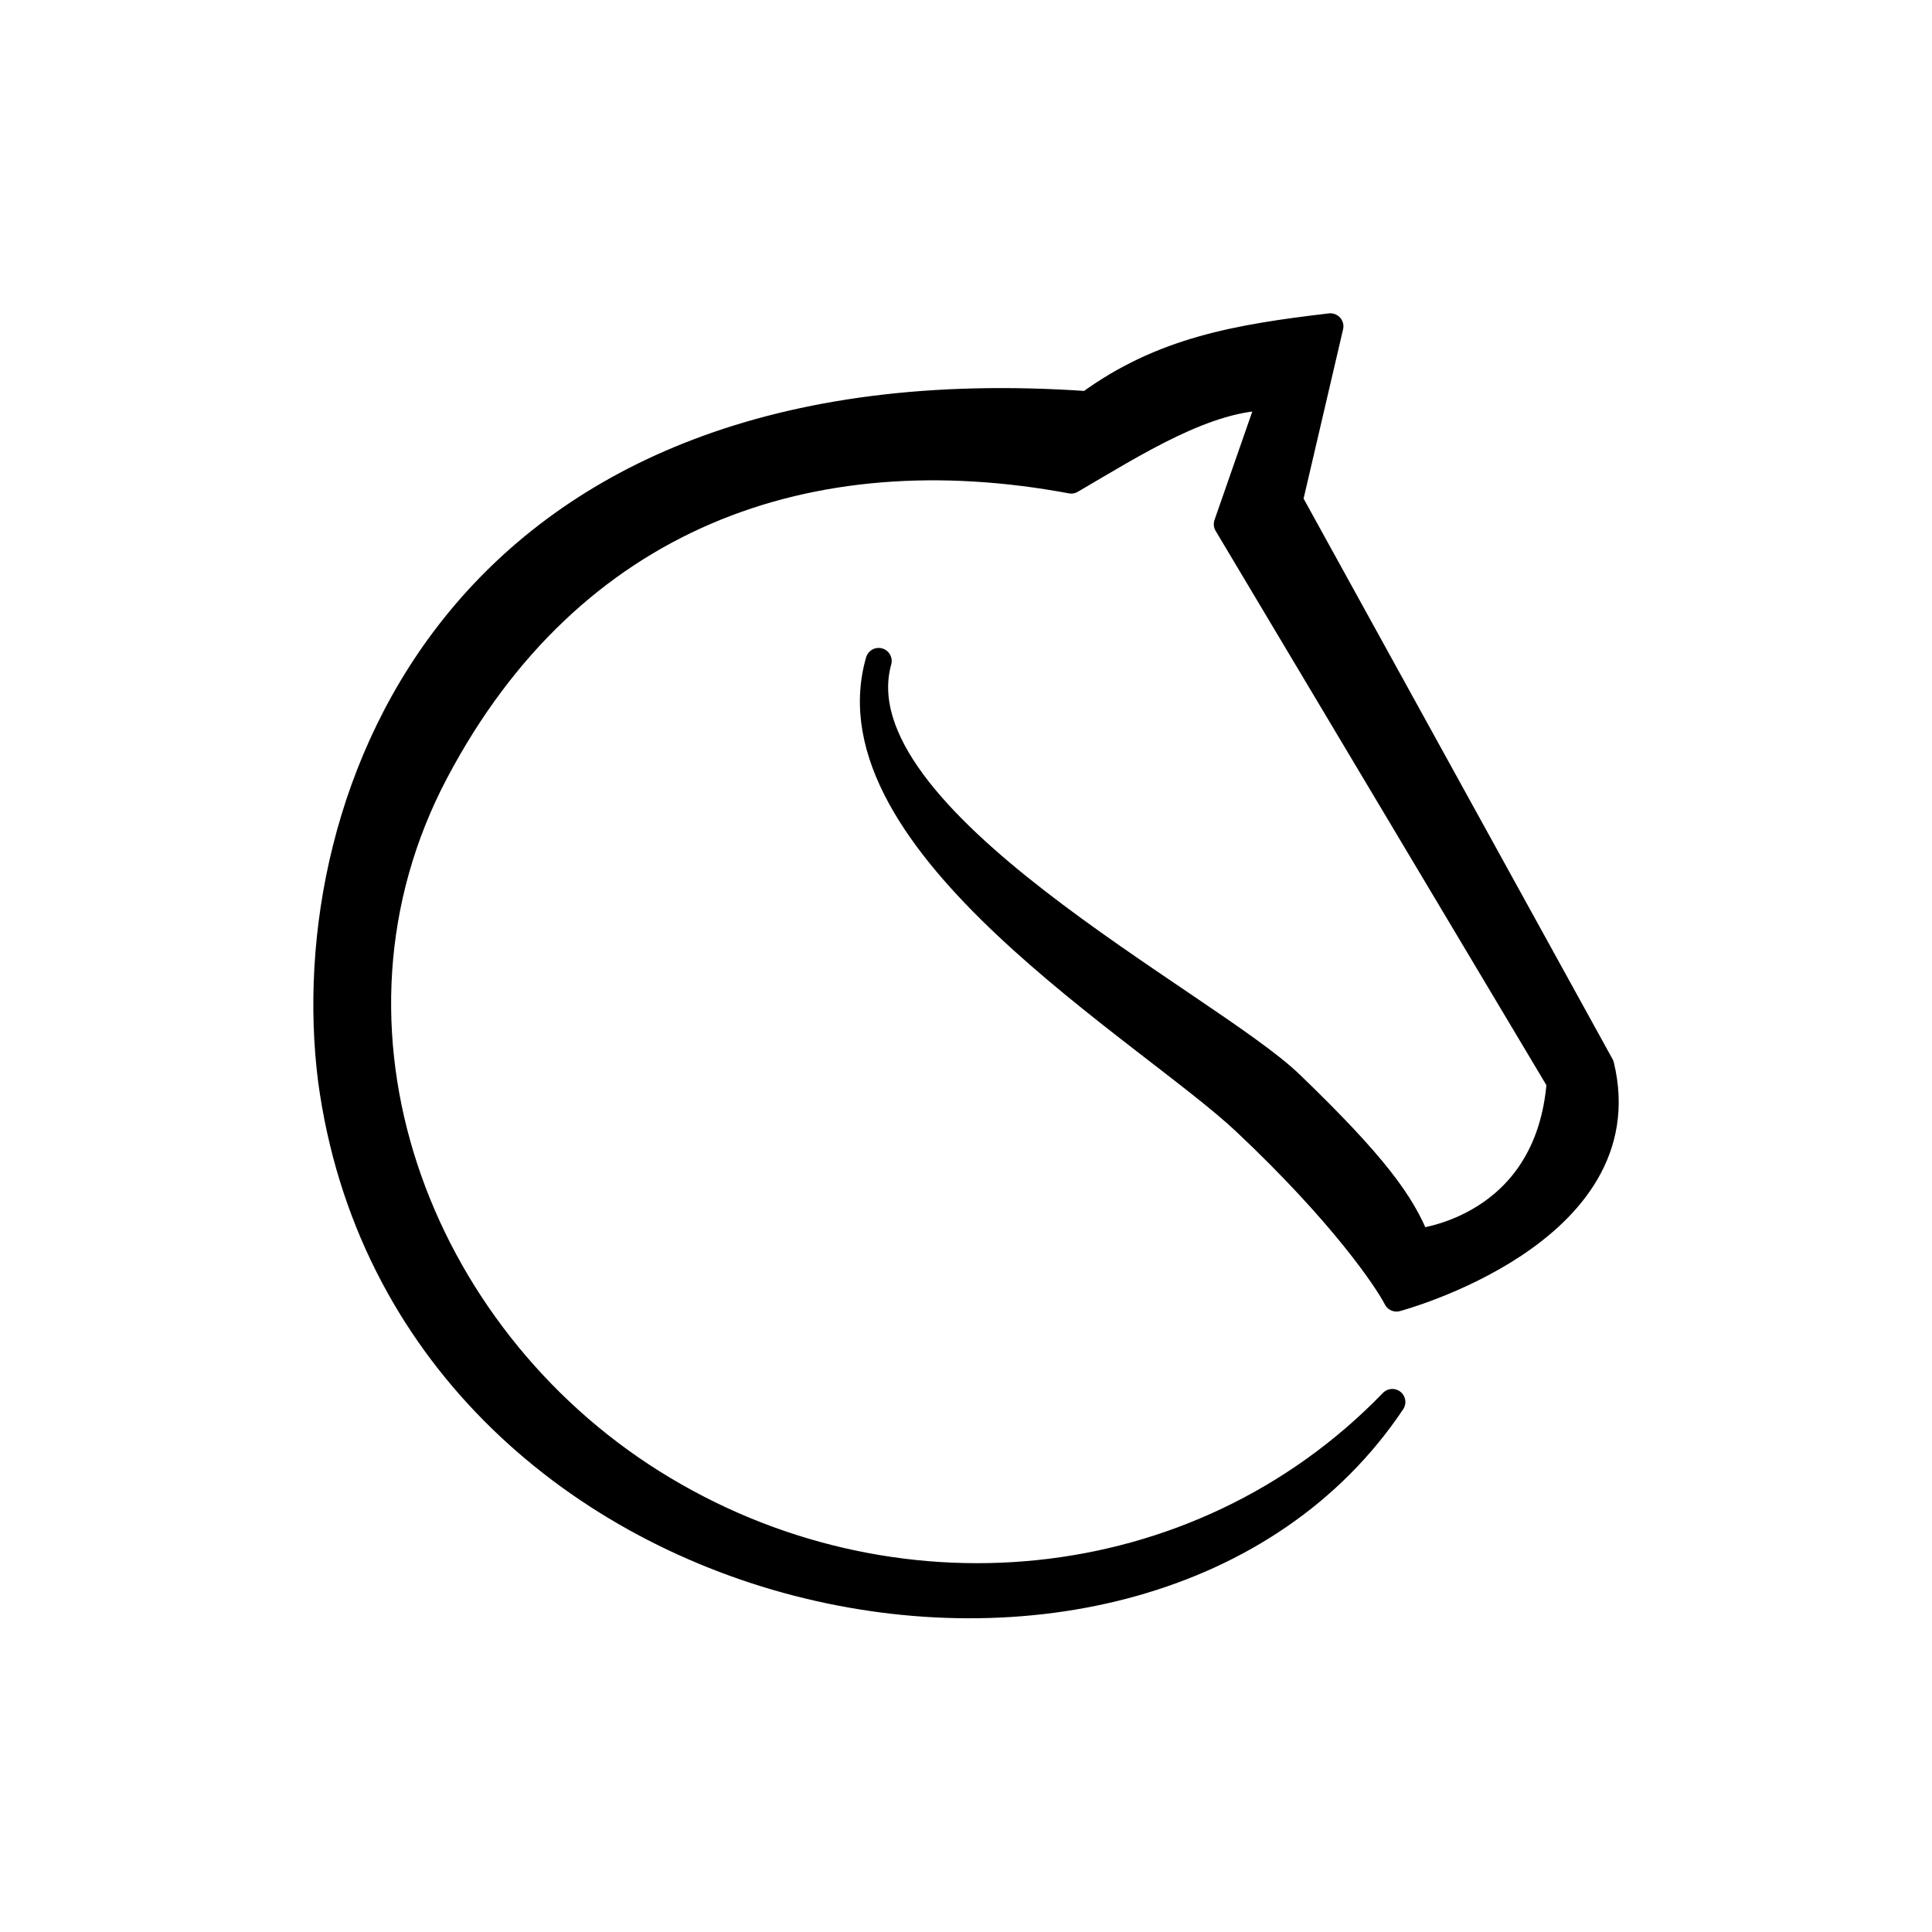
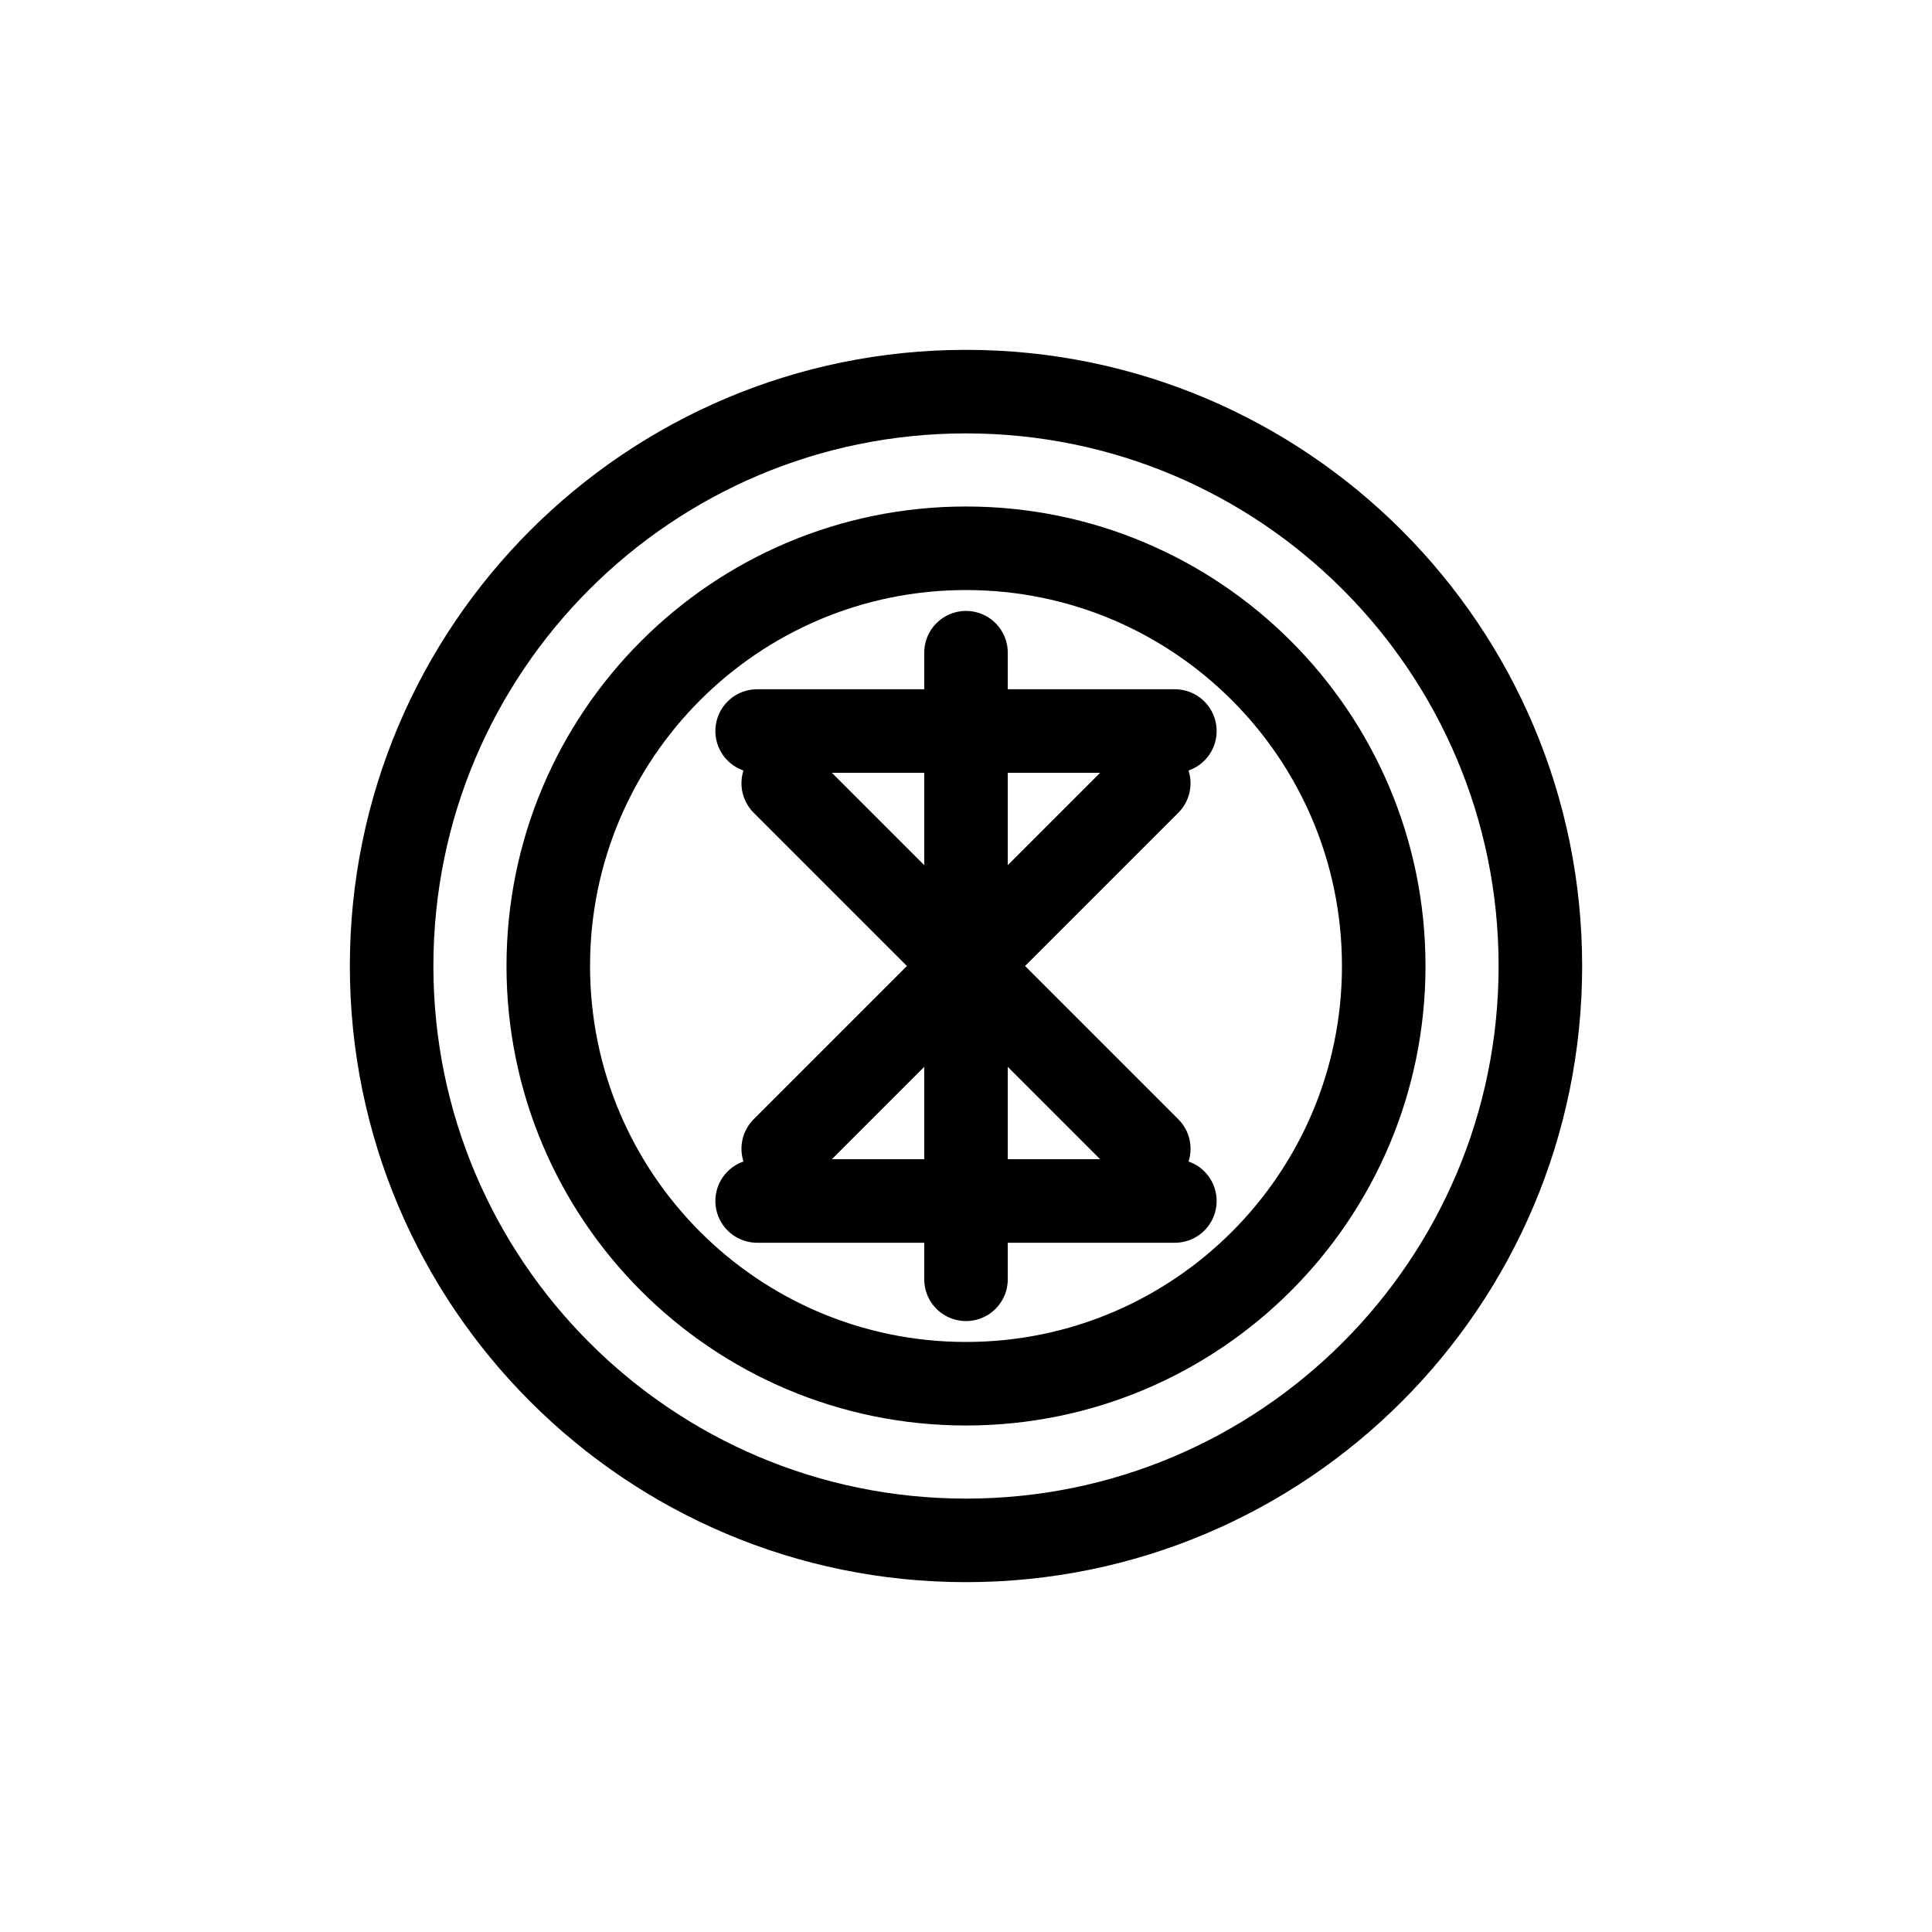
<svg xmlns="http://www.w3.org/2000/svg" viewBox="-12 -12 74 74">
-   <path stroke="#000" stroke-linejoin="round" d="M38.956.5c-3.53.418-6.452.902-9.286 2.984C5.534 1.786-.692 18.533.68 29.364 3.493 50.214 31.918 55.785 41.329 41.7c-7.444 7.696-19.276 8.752-28.323 3.084S-.506 27.392 4.683 17.567C9.873 7.742 18.996 4.535 29.03 6.405c2.43-1.418 5.225-3.22 7.655-3.187l-1.694 4.86 12.752 21.37c-.439 5.654-5.459 6.112-5.459 6.112-.574-1.47-1.634-2.942-4.842-6.036-3.207-3.094-17.465-10.177-15.788-16.207-2.001 6.967 10.311 14.152 14.04 17.663 3.73 3.51 5.426 6.04 5.795 6.756 0 0 9.392-2.504 7.838-8.927L37.4 7.171z" />
+   <g fill="none" stroke="#000" stroke-width="3.2" stroke-linecap="round" stroke-linejoin="round">
+     <circle cx="25" cy="25" r="22" />
+     <circle cx="25" cy="25" r="16" />
+     <path d="M17 16h16M17 34h16M18 18l14 14M32 18 18 32M25 13v24" />
+   </g>
</svg>
